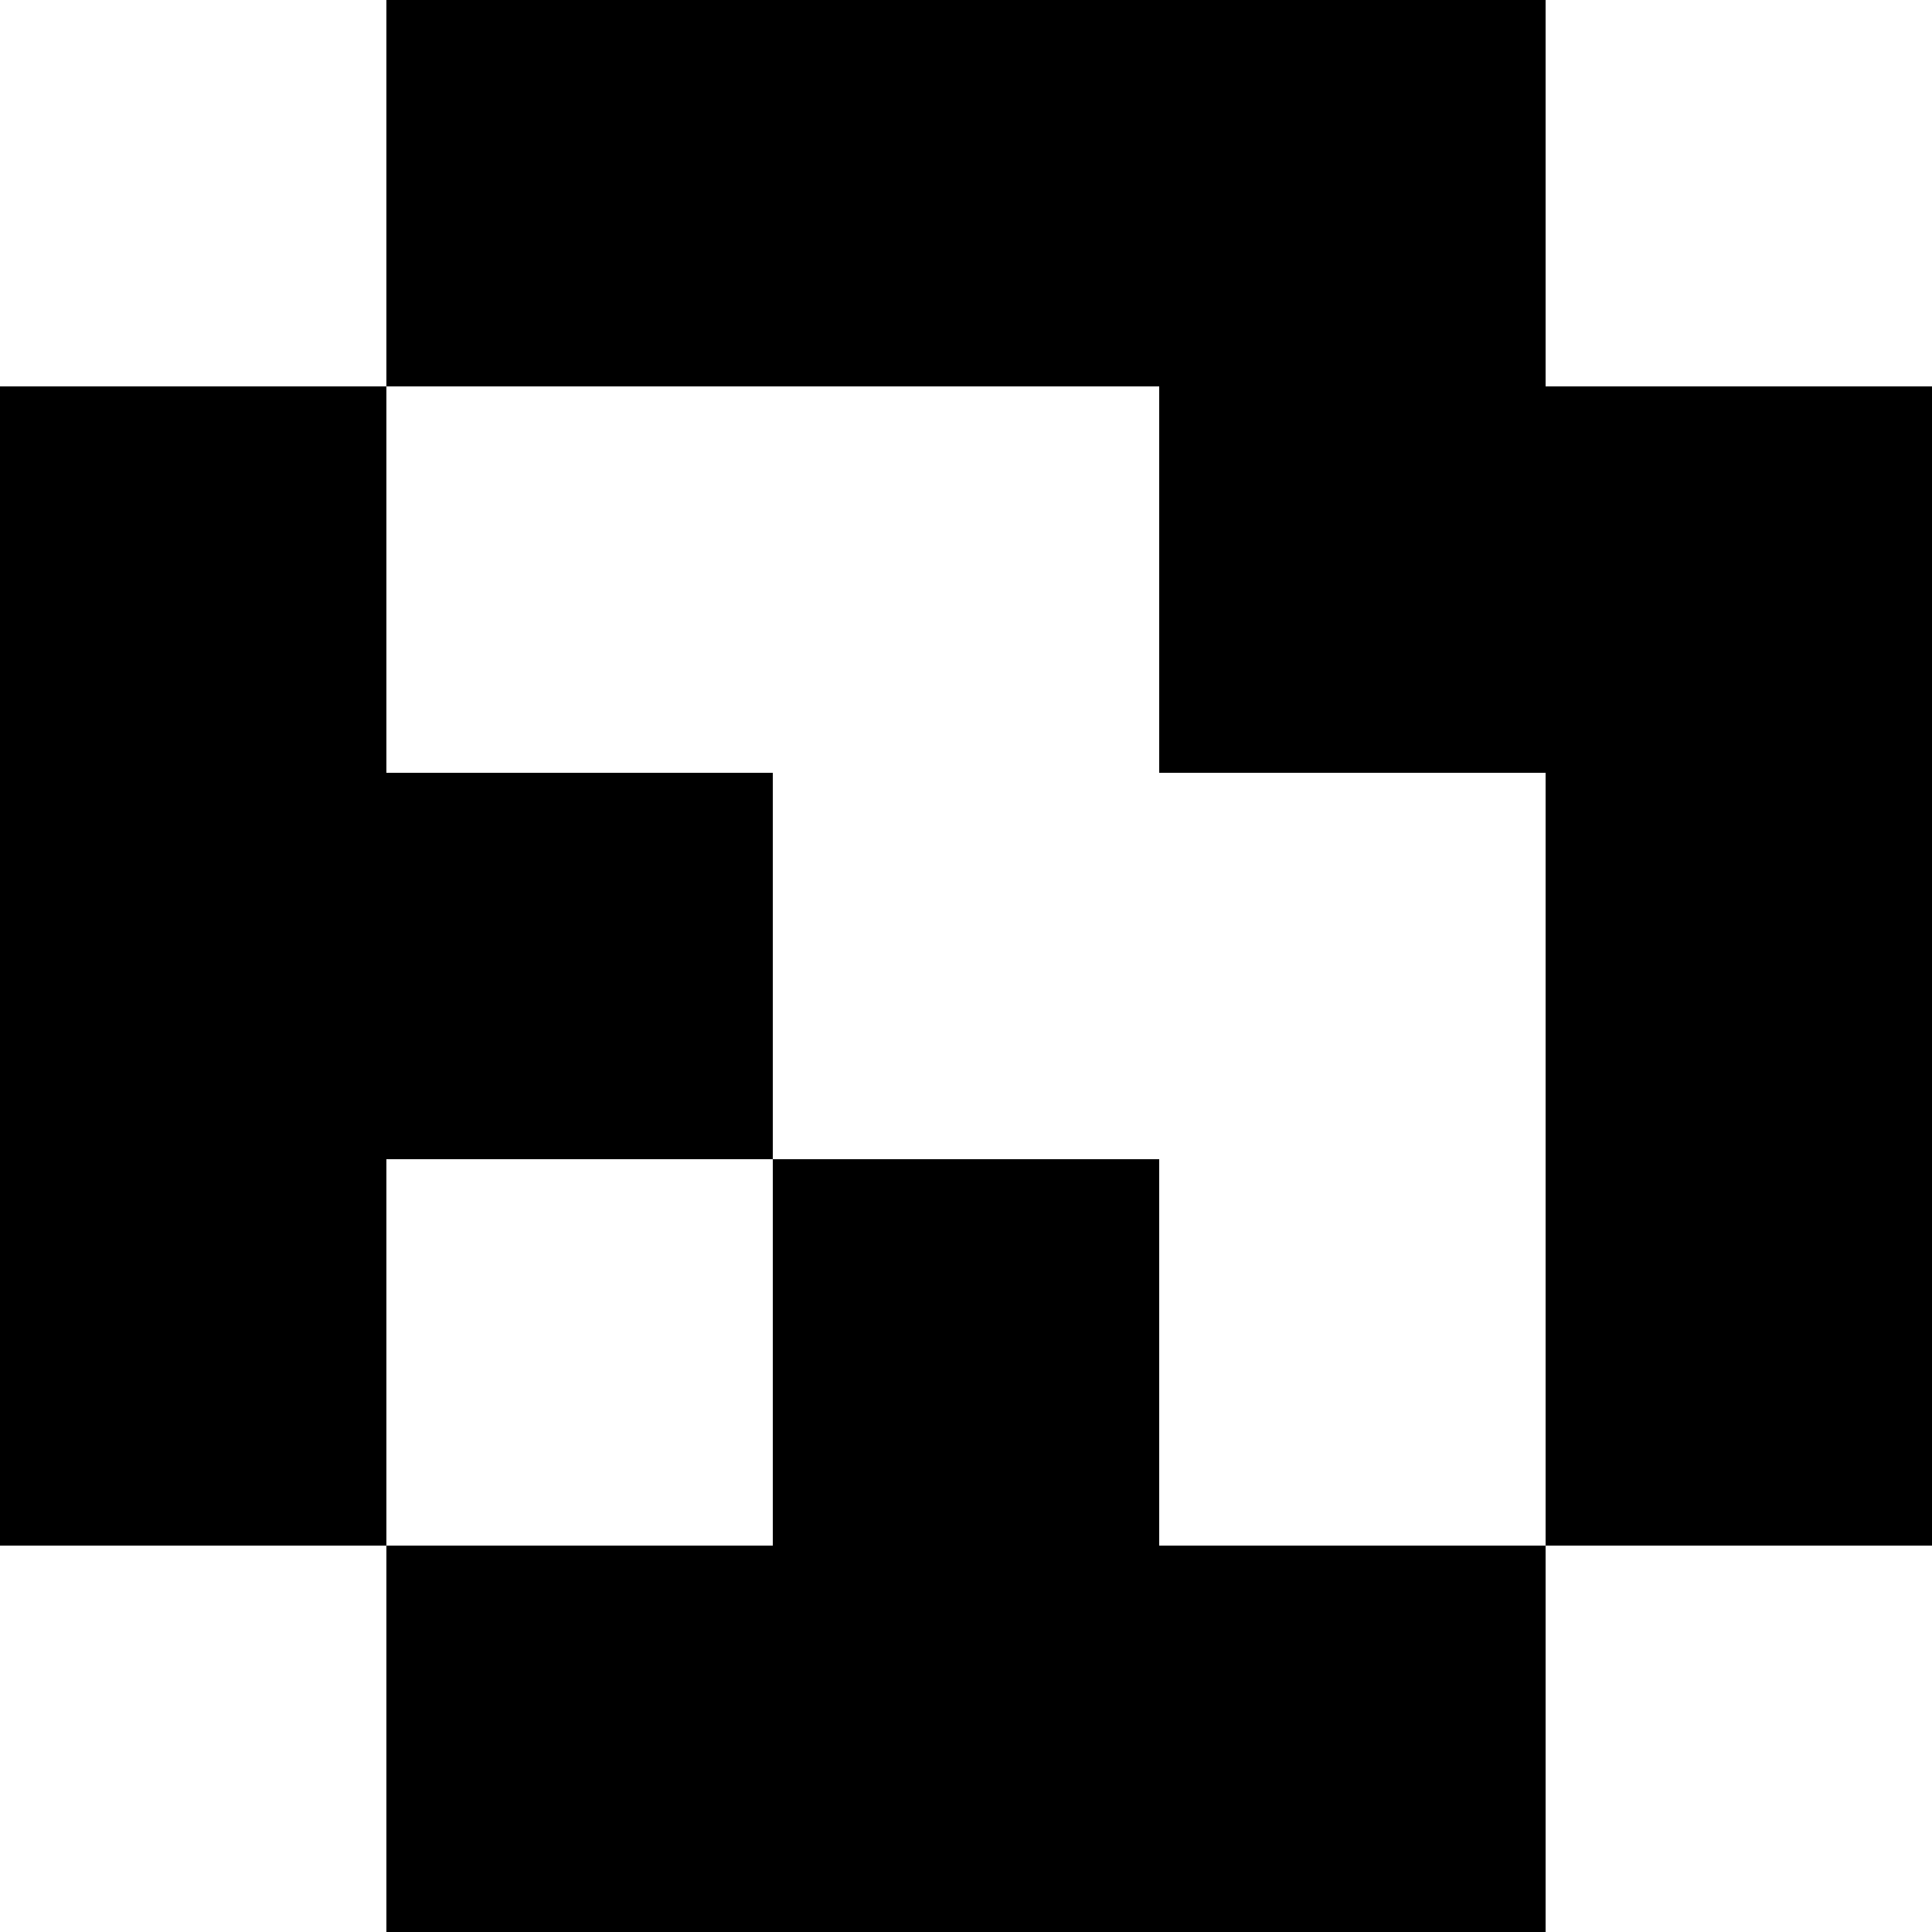
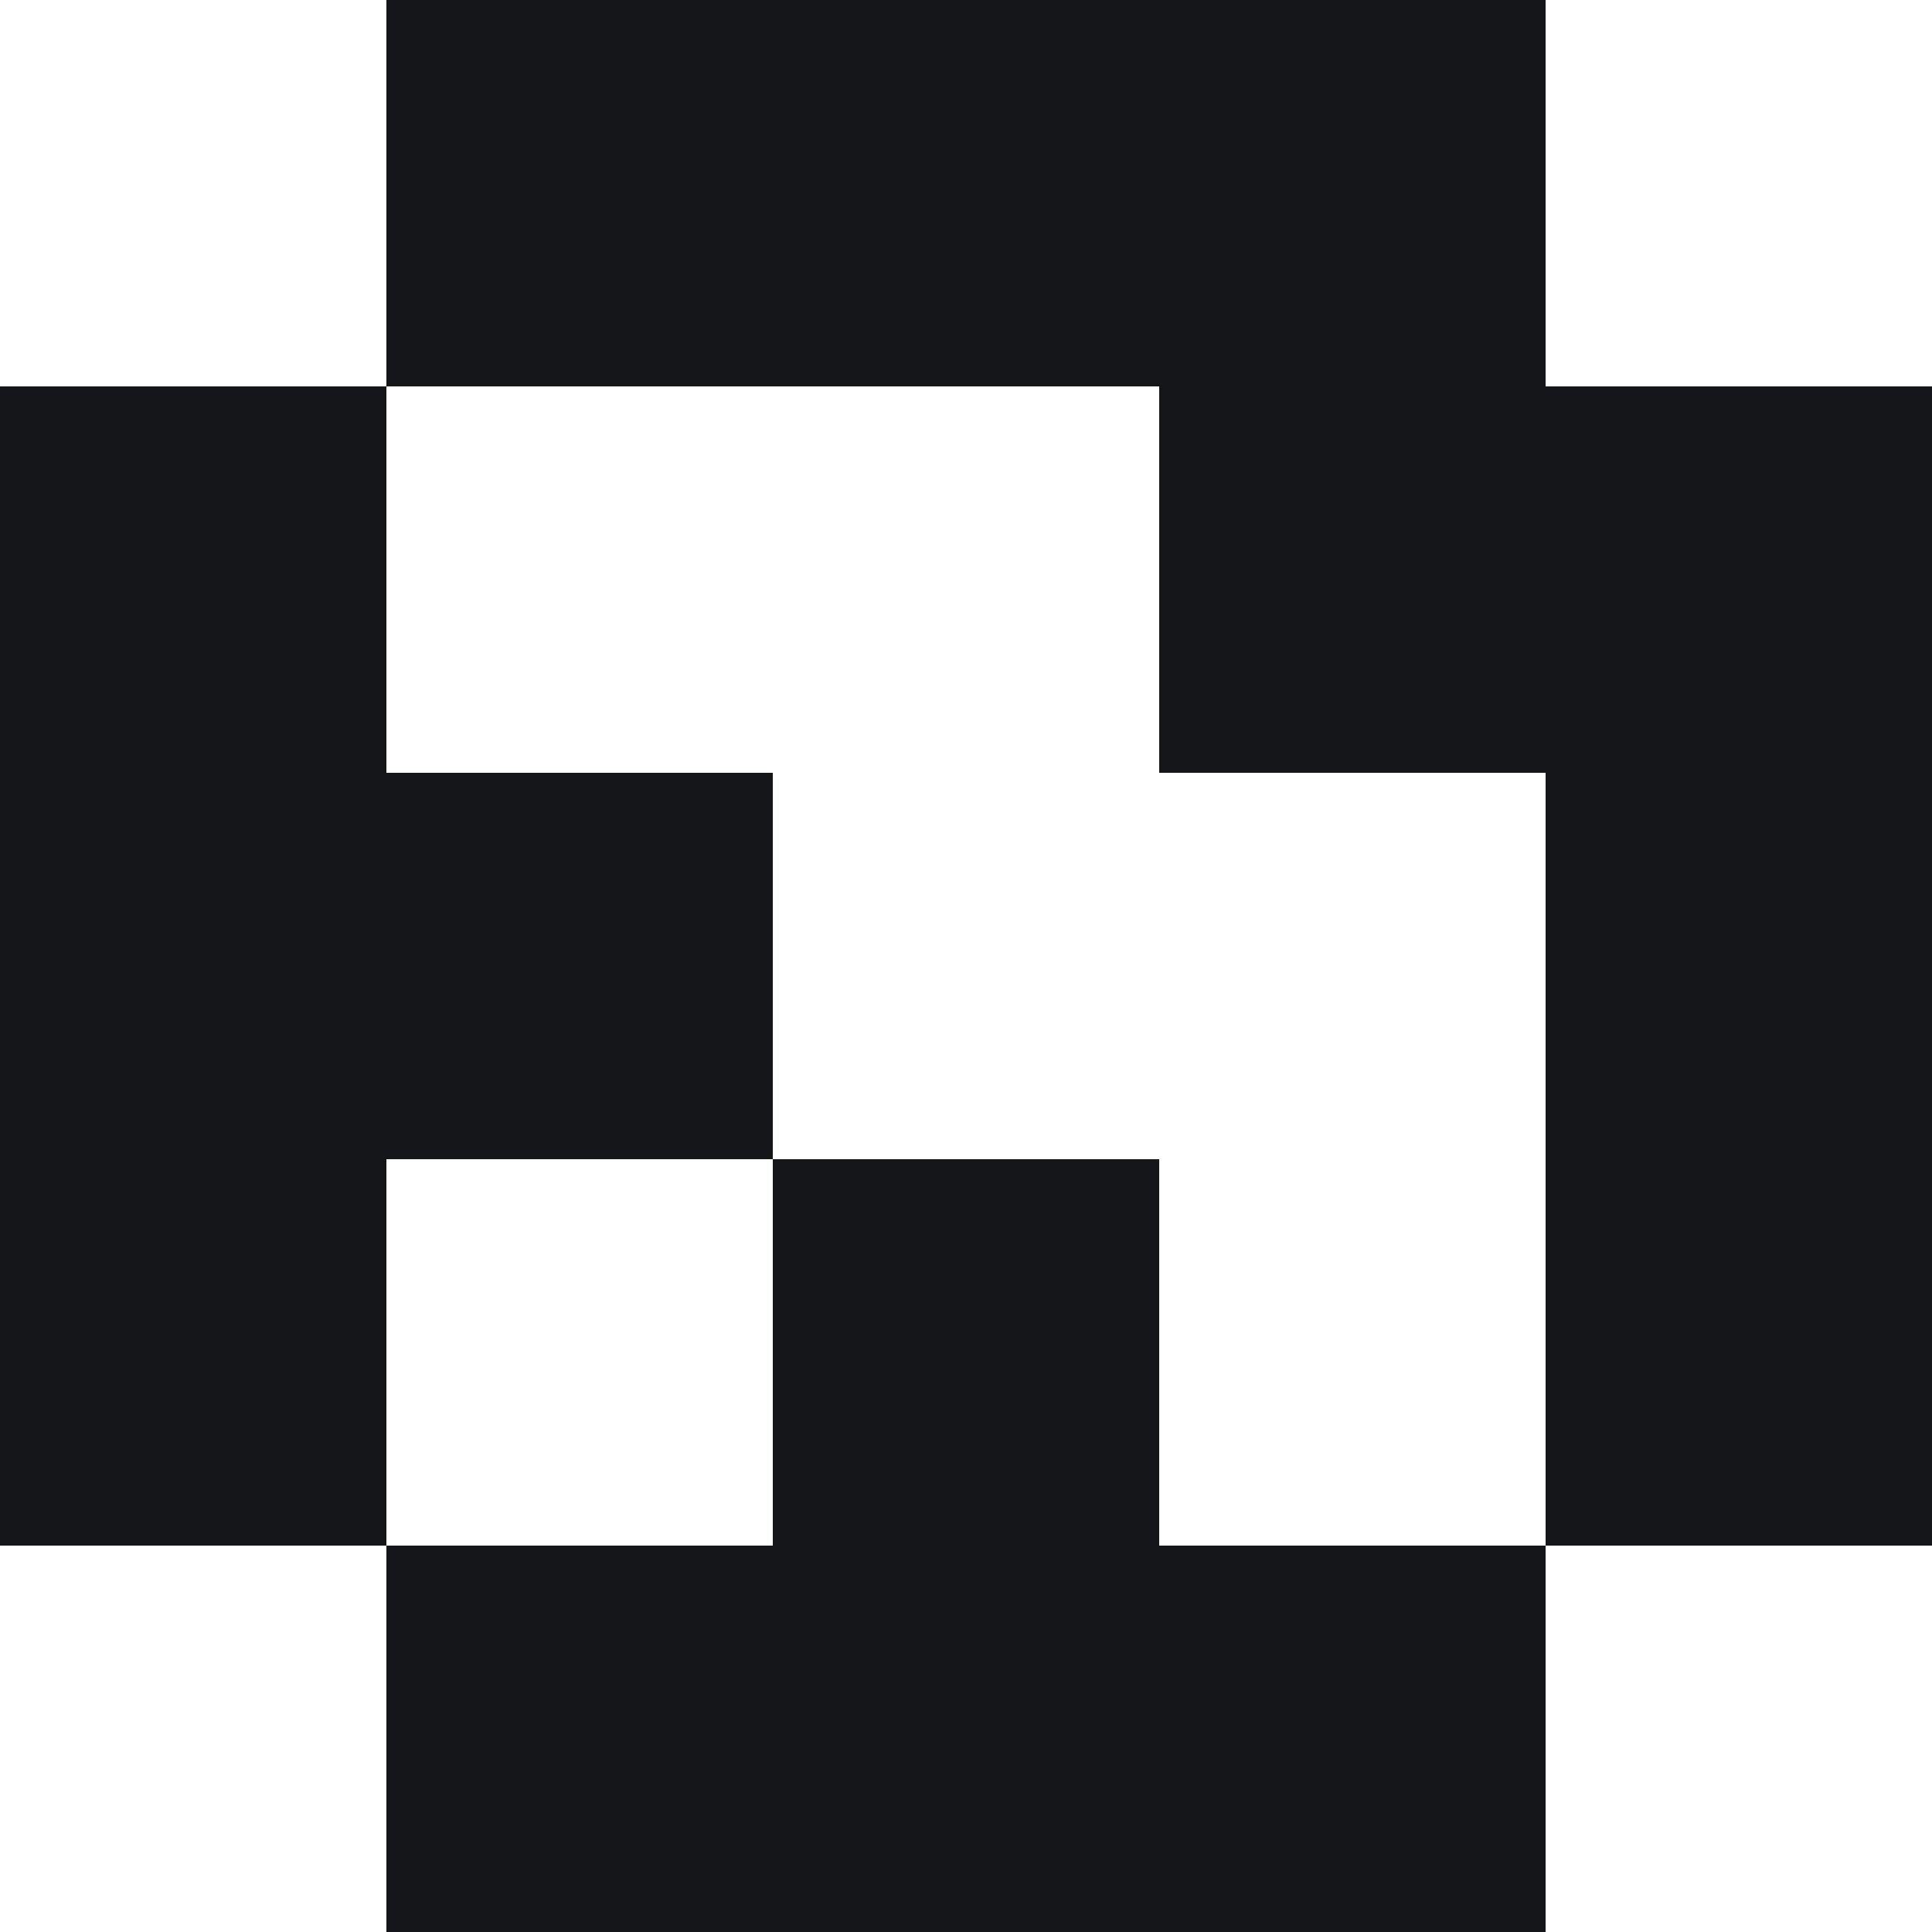
<svg xmlns="http://www.w3.org/2000/svg" width="50" height="50" viewBox="0 0 50 50" fill="none">
-   <path fill-rule="evenodd" clip-rule="evenodd" d="M10 0H20H30H40V10H50V20V30V40H40V30V20H30V10H20H10V0ZM10 20V10H0V20V30V40H10V50H20H30H40V40H30V30H20V20H10ZM10 30V40H20V30H10Z" fill="black" />
+   <path fill-rule="evenodd" clip-rule="evenodd" d="M10 0H20H30H40V10H50V20V30V40H40V30V20H30V10H20H10V0ZM10 20V10H0V20V30V40H10V50H20H30H40V40H30V30H20V20H10ZM10 30V40H20V30H10Z" fill="#14161A" />
</svg>
